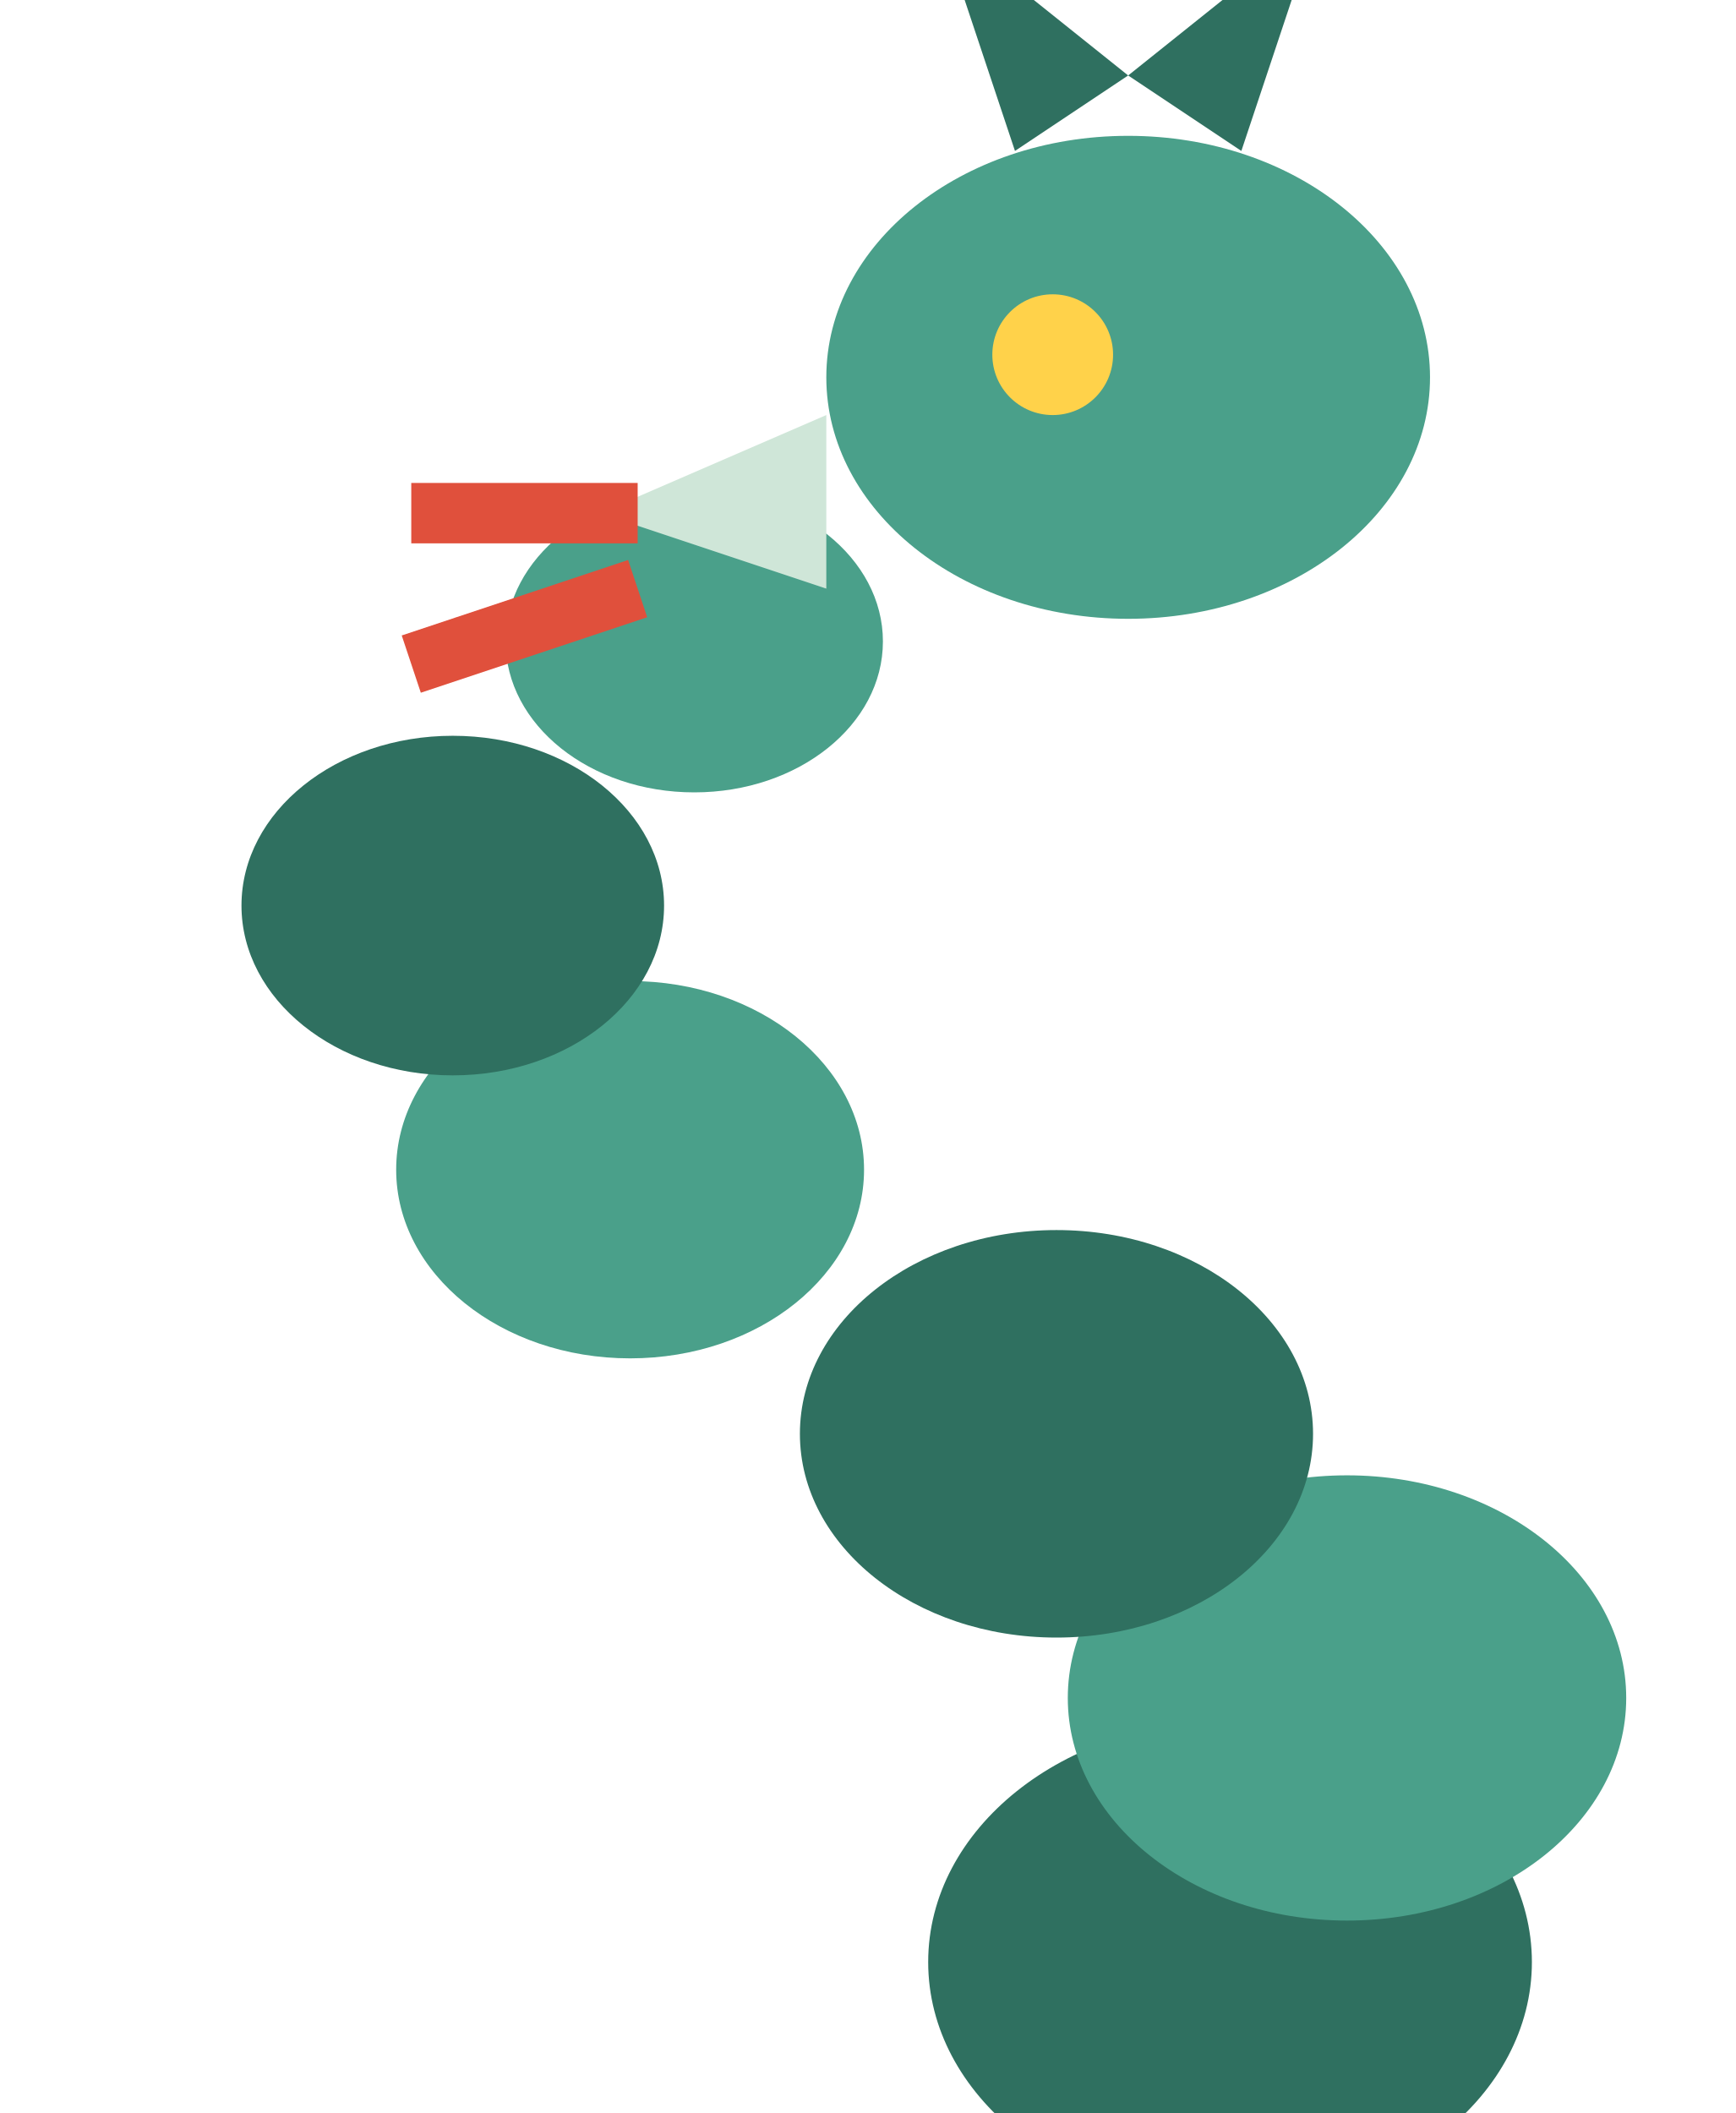
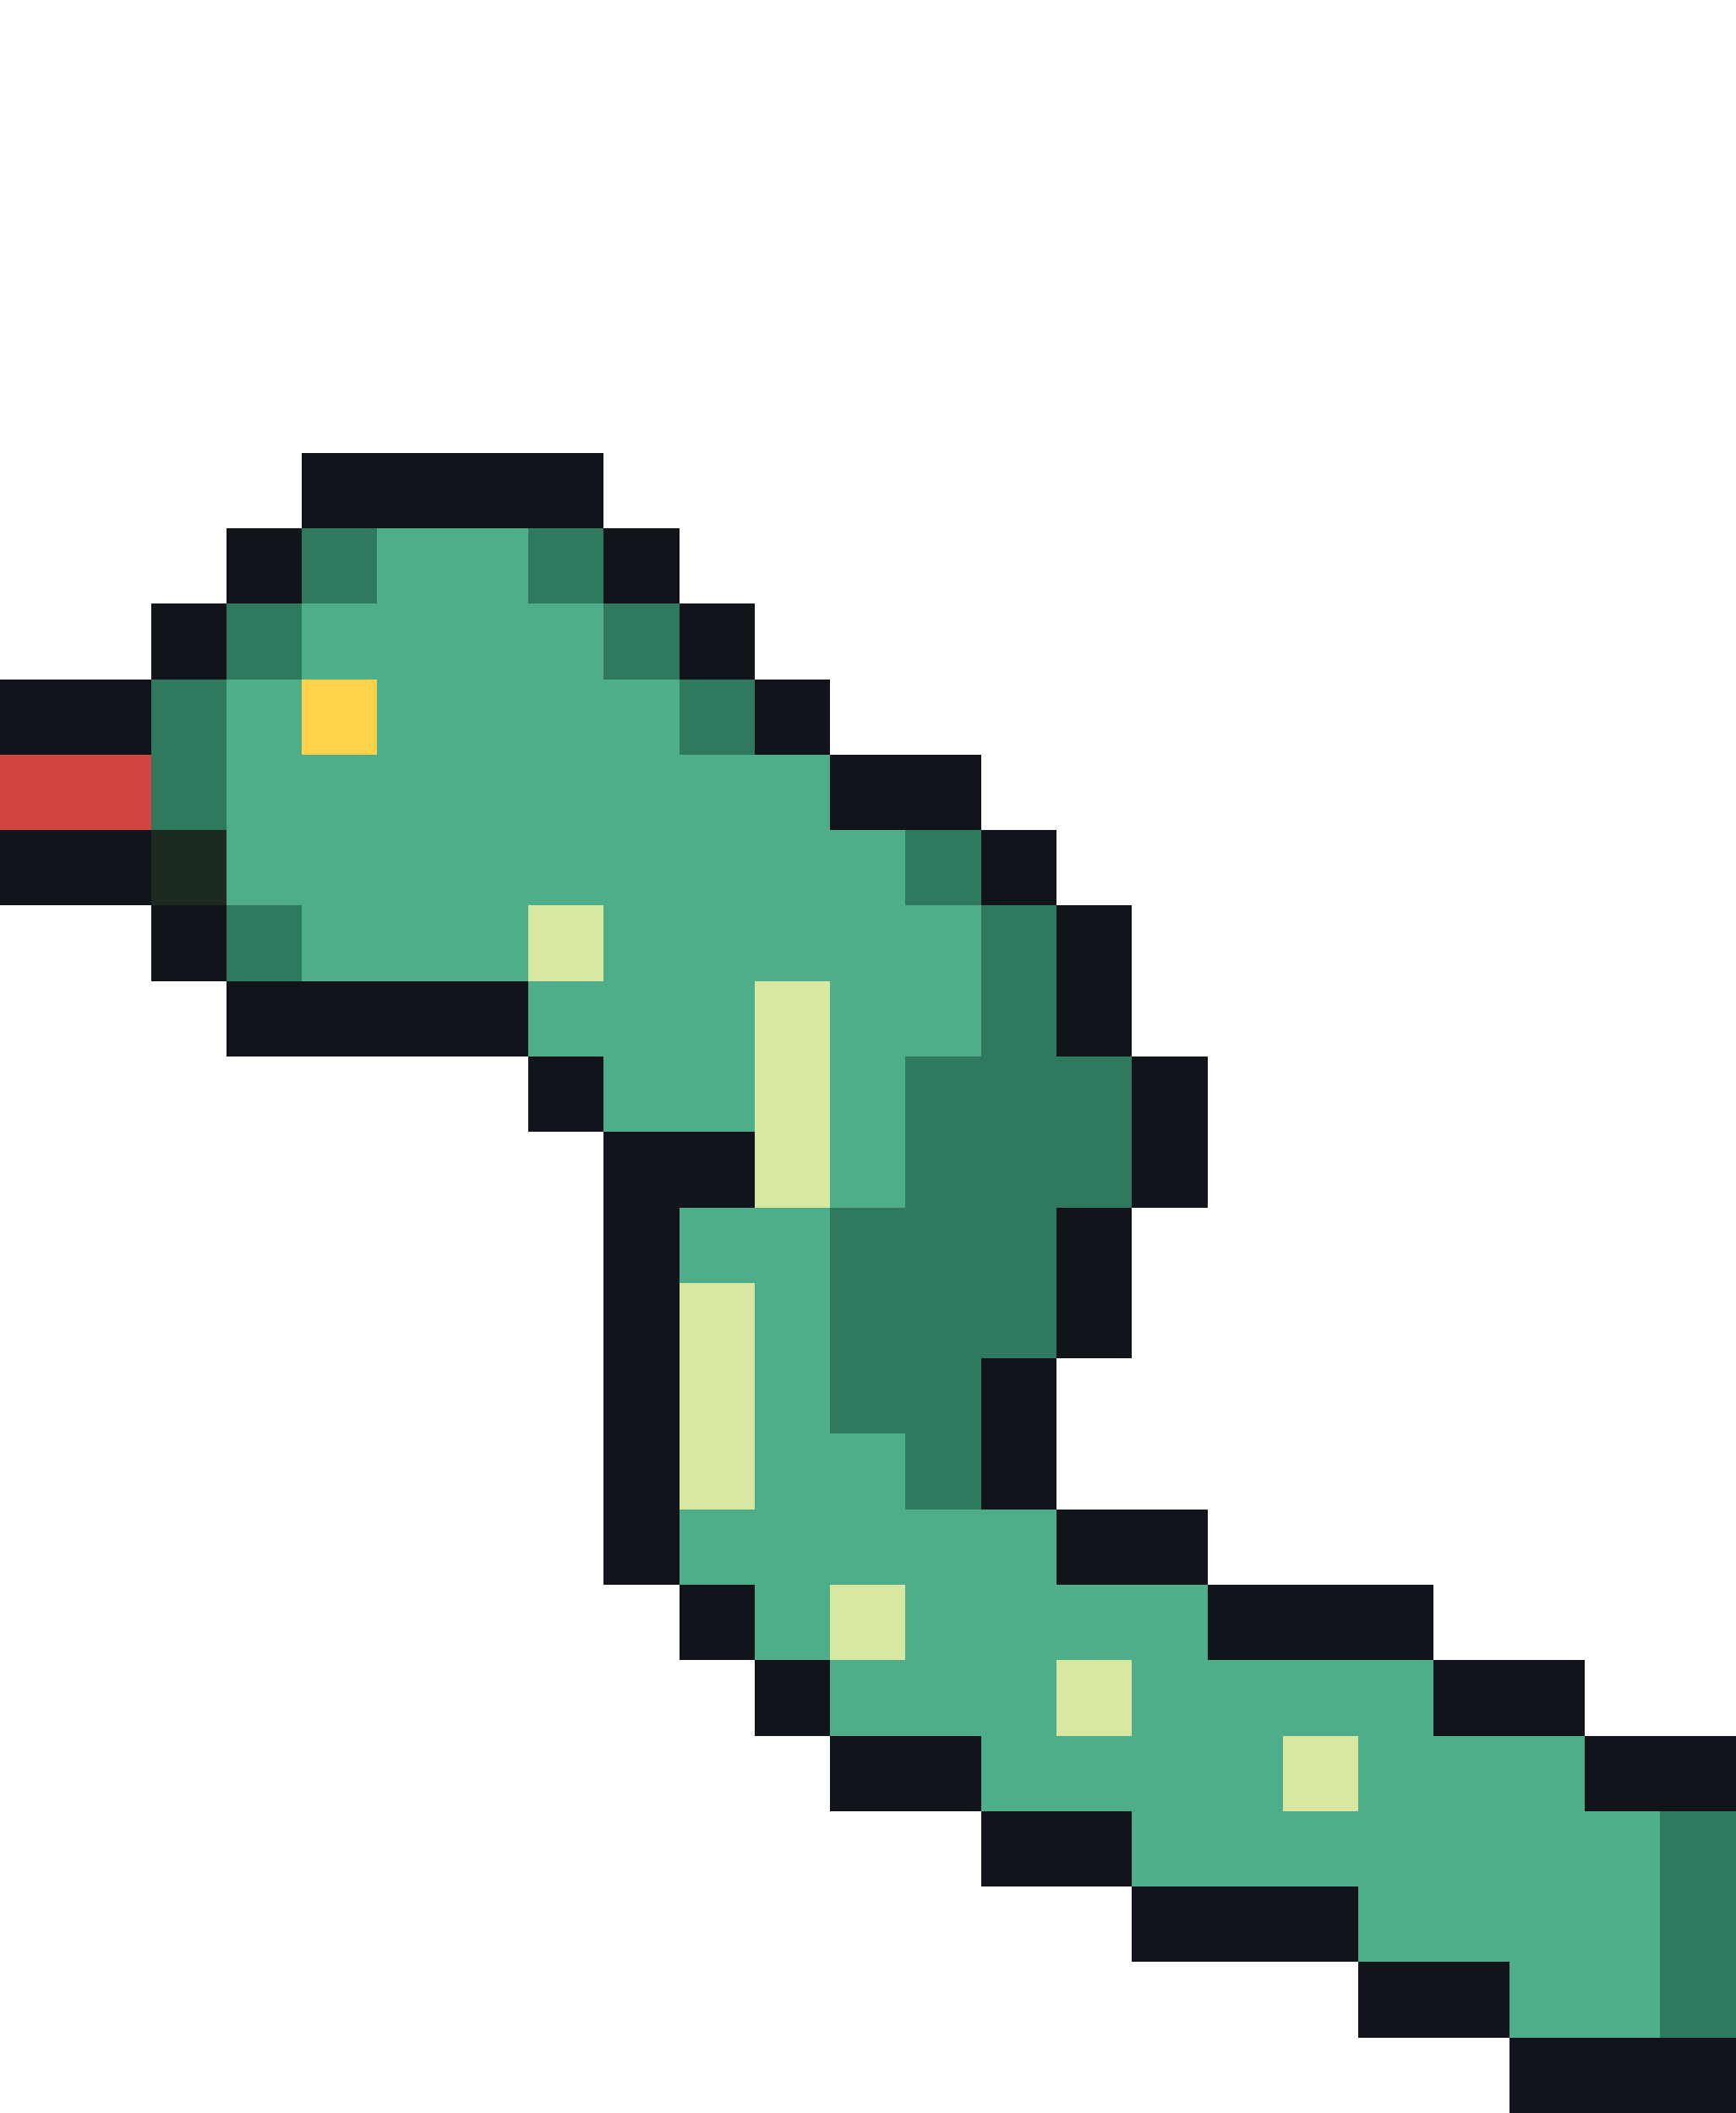
- <svg xmlns="http://www.w3.org/2000/svg" viewBox="0 0 46 56" width="46" height="56">
-   <ellipse cx="32.6" cy="52.0" rx="8.0" ry="6.4" fill="#2f7060" />
-   <ellipse cx="35.7" cy="45.0" rx="7.4" ry="5.9" fill="#4aa08a" />
-   <ellipse cx="28.0" cy="38.0" rx="6.8" ry="5.4" fill="#2f7060" />
-   <ellipse cx="16.7" cy="31.0" rx="6.2" ry="5.0" fill="#4aa08a" />
-   <ellipse cx="12.0" cy="24.0" rx="5.6" ry="4.5" fill="#2f7060" />
-   <ellipse cx="18.4" cy="17.0" rx="5.0" ry="4.0" fill="#4aa08a" />
-   <ellipse cx="29.9" cy="10.0" rx="8" ry="6.4" fill="#4aa08a" />
-   <path d="M21.9 11.0l-6 2.6 6 2z" fill="#cfe6d8" />
-   <path d="M16.9 13.6l-6 0.0m6 2l-6 2.0" stroke="#e0503c" stroke-width="1.6" fill="none" />
-   <path d="M26.9 4.0l-2-6 5 4z" fill="#2f7060" />
-   <path d="M32.9 4.0l2-6-5 4z" fill="#2f7060" />
-   <circle cx="27.9" cy="9.4" r="1.6" fill="#ffd24a" />
+ <svg xmlns="http://www.w3.org/2000/svg" viewBox="0 0 46 56" width="46" height="56" shape-rendering="crispEdges">
+   <rect x="8" y="12" width="8" height="2" fill="#12141c" />
+   <rect x="6" y="14" width="2" height="2" fill="#12141c" />
+   <rect x="8" y="14" width="2" height="2" fill="#2f7a5e" />
+   <rect x="10" y="14" width="4" height="2" fill="#4fae8a" />
+   <rect x="14" y="14" width="2" height="2" fill="#2f7a5e" />
+   <rect x="16" y="14" width="2" height="2" fill="#12141c" />
+   <rect x="4" y="16" width="2" height="2" fill="#12141c" />
+   <rect x="6" y="16" width="2" height="2" fill="#2f7a5e" />
+   <rect x="8" y="16" width="8" height="2" fill="#4fae8a" />
+   <rect x="16" y="16" width="2" height="2" fill="#2f7a5e" />
+   <rect x="18" y="16" width="2" height="2" fill="#12141c" />
+   <rect x="0" y="18" width="4" height="2" fill="#12141c" />
+   <rect x="4" y="18" width="2" height="2" fill="#2f7a5e" />
+   <rect x="6" y="18" width="2" height="2" fill="#4fae8a" />
+   <rect x="8" y="18" width="2" height="2" fill="#ffd24a" />
+   <rect x="10" y="18" width="8" height="2" fill="#4fae8a" />
+   <rect x="18" y="18" width="2" height="2" fill="#2f7a5e" />
+   <rect x="20" y="18" width="2" height="2" fill="#12141c" />
+   <rect x="0" y="20" width="4" height="2" fill="#d0453f" />
+   <rect x="4" y="20" width="2" height="2" fill="#2f7a5e" />
+   <rect x="6" y="20" width="16" height="2" fill="#4fae8a" />
+   <rect x="22" y="20" width="4" height="2" fill="#12141c" />
+   <rect x="0" y="22" width="4" height="2" fill="#12141c" />
+   <rect x="4" y="22" width="2" height="2" fill="#1d2a20" />
+   <rect x="6" y="22" width="18" height="2" fill="#4fae8a" />
+   <rect x="24" y="22" width="2" height="2" fill="#2f7a5e" />
+   <rect x="26" y="22" width="2" height="2" fill="#12141c" />
+   <rect x="4" y="24" width="2" height="2" fill="#12141c" />
+   <rect x="6" y="24" width="2" height="2" fill="#2f7a5e" />
+   <rect x="8" y="24" width="6" height="2" fill="#4fae8a" />
+   <rect x="14" y="24" width="2" height="2" fill="#d8e8a0" />
+   <rect x="16" y="24" width="10" height="2" fill="#4fae8a" />
+   <rect x="26" y="24" width="2" height="2" fill="#2f7a5e" />
+   <rect x="28" y="24" width="2" height="2" fill="#12141c" />
+   <rect x="6" y="26" width="8" height="2" fill="#12141c" />
+   <rect x="14" y="26" width="6" height="2" fill="#4fae8a" />
+   <rect x="20" y="26" width="2" height="2" fill="#d8e8a0" />
+   <rect x="22" y="26" width="4" height="2" fill="#4fae8a" />
+   <rect x="26" y="26" width="2" height="2" fill="#2f7a5e" />
+   <rect x="28" y="26" width="2" height="2" fill="#12141c" />
+   <rect x="14" y="28" width="2" height="2" fill="#12141c" />
+   <rect x="16" y="28" width="4" height="2" fill="#4fae8a" />
+   <rect x="20" y="28" width="2" height="2" fill="#d8e8a0" />
+   <rect x="22" y="28" width="2" height="2" fill="#4fae8a" />
+   <rect x="24" y="28" width="6" height="2" fill="#2f7a5e" />
+   <rect x="30" y="28" width="2" height="2" fill="#12141c" />
+   <rect x="16" y="30" width="4" height="2" fill="#12141c" />
+   <rect x="20" y="30" width="2" height="2" fill="#d8e8a0" />
+   <rect x="22" y="30" width="2" height="2" fill="#4fae8a" />
+   <rect x="24" y="30" width="6" height="2" fill="#2f7a5e" />
+   <rect x="30" y="30" width="2" height="2" fill="#12141c" />
+   <rect x="16" y="32" width="2" height="2" fill="#12141c" />
+   <rect x="18" y="32" width="4" height="2" fill="#4fae8a" />
+   <rect x="22" y="32" width="6" height="2" fill="#2f7a5e" />
+   <rect x="28" y="32" width="2" height="2" fill="#12141c" />
+   <rect x="16" y="34" width="2" height="2" fill="#12141c" />
+   <rect x="18" y="34" width="2" height="2" fill="#d8e8a0" />
+   <rect x="20" y="34" width="2" height="2" fill="#4fae8a" />
+   <rect x="22" y="34" width="6" height="2" fill="#2f7a5e" />
+   <rect x="28" y="34" width="2" height="2" fill="#12141c" />
+   <rect x="16" y="36" width="2" height="2" fill="#12141c" />
+   <rect x="18" y="36" width="2" height="2" fill="#d8e8a0" />
+   <rect x="20" y="36" width="2" height="2" fill="#4fae8a" />
+   <rect x="22" y="36" width="4" height="2" fill="#2f7a5e" />
+   <rect x="26" y="36" width="2" height="2" fill="#12141c" />
+   <rect x="16" y="38" width="2" height="2" fill="#12141c" />
+   <rect x="18" y="38" width="2" height="2" fill="#d8e8a0" />
+   <rect x="20" y="38" width="4" height="2" fill="#4fae8a" />
+   <rect x="24" y="38" width="2" height="2" fill="#2f7a5e" />
+   <rect x="26" y="38" width="2" height="2" fill="#12141c" />
+   <rect x="16" y="40" width="2" height="2" fill="#12141c" />
+   <rect x="18" y="40" width="10" height="2" fill="#4fae8a" />
+   <rect x="28" y="40" width="4" height="2" fill="#12141c" />
+   <rect x="18" y="42" width="2" height="2" fill="#12141c" />
+   <rect x="20" y="42" width="2" height="2" fill="#4fae8a" />
+   <rect x="22" y="42" width="2" height="2" fill="#d8e8a0" />
+   <rect x="24" y="42" width="8" height="2" fill="#4fae8a" />
+   <rect x="32" y="42" width="6" height="2" fill="#12141c" />
+   <rect x="20" y="44" width="2" height="2" fill="#12141c" />
+   <rect x="22" y="44" width="6" height="2" fill="#4fae8a" />
+   <rect x="28" y="44" width="2" height="2" fill="#d8e8a0" />
+   <rect x="30" y="44" width="8" height="2" fill="#4fae8a" />
+   <rect x="38" y="44" width="4" height="2" fill="#12141c" />
+   <rect x="22" y="46" width="4" height="2" fill="#12141c" />
+   <rect x="26" y="46" width="8" height="2" fill="#4fae8a" />
+   <rect x="34" y="46" width="2" height="2" fill="#d8e8a0" />
+   <rect x="36" y="46" width="6" height="2" fill="#4fae8a" />
+   <rect x="42" y="46" width="4" height="2" fill="#12141c" />
+   <rect x="26" y="48" width="4" height="2" fill="#12141c" />
+   <rect x="30" y="48" width="14" height="2" fill="#4fae8a" />
+   <rect x="44" y="48" width="2" height="2" fill="#2f7a5e" />
+   <rect x="30" y="50" width="6" height="2" fill="#12141c" />
+   <rect x="36" y="50" width="8" height="2" fill="#4fae8a" />
+   <rect x="44" y="50" width="2" height="2" fill="#2f7a5e" />
+   <rect x="36" y="52" width="4" height="2" fill="#12141c" />
+   <rect x="40" y="52" width="4" height="2" fill="#4fae8a" />
+   <rect x="44" y="52" width="2" height="2" fill="#2f7a5e" />
+   <rect x="40" y="54" width="6" height="2" fill="#12141c" />
</svg>
